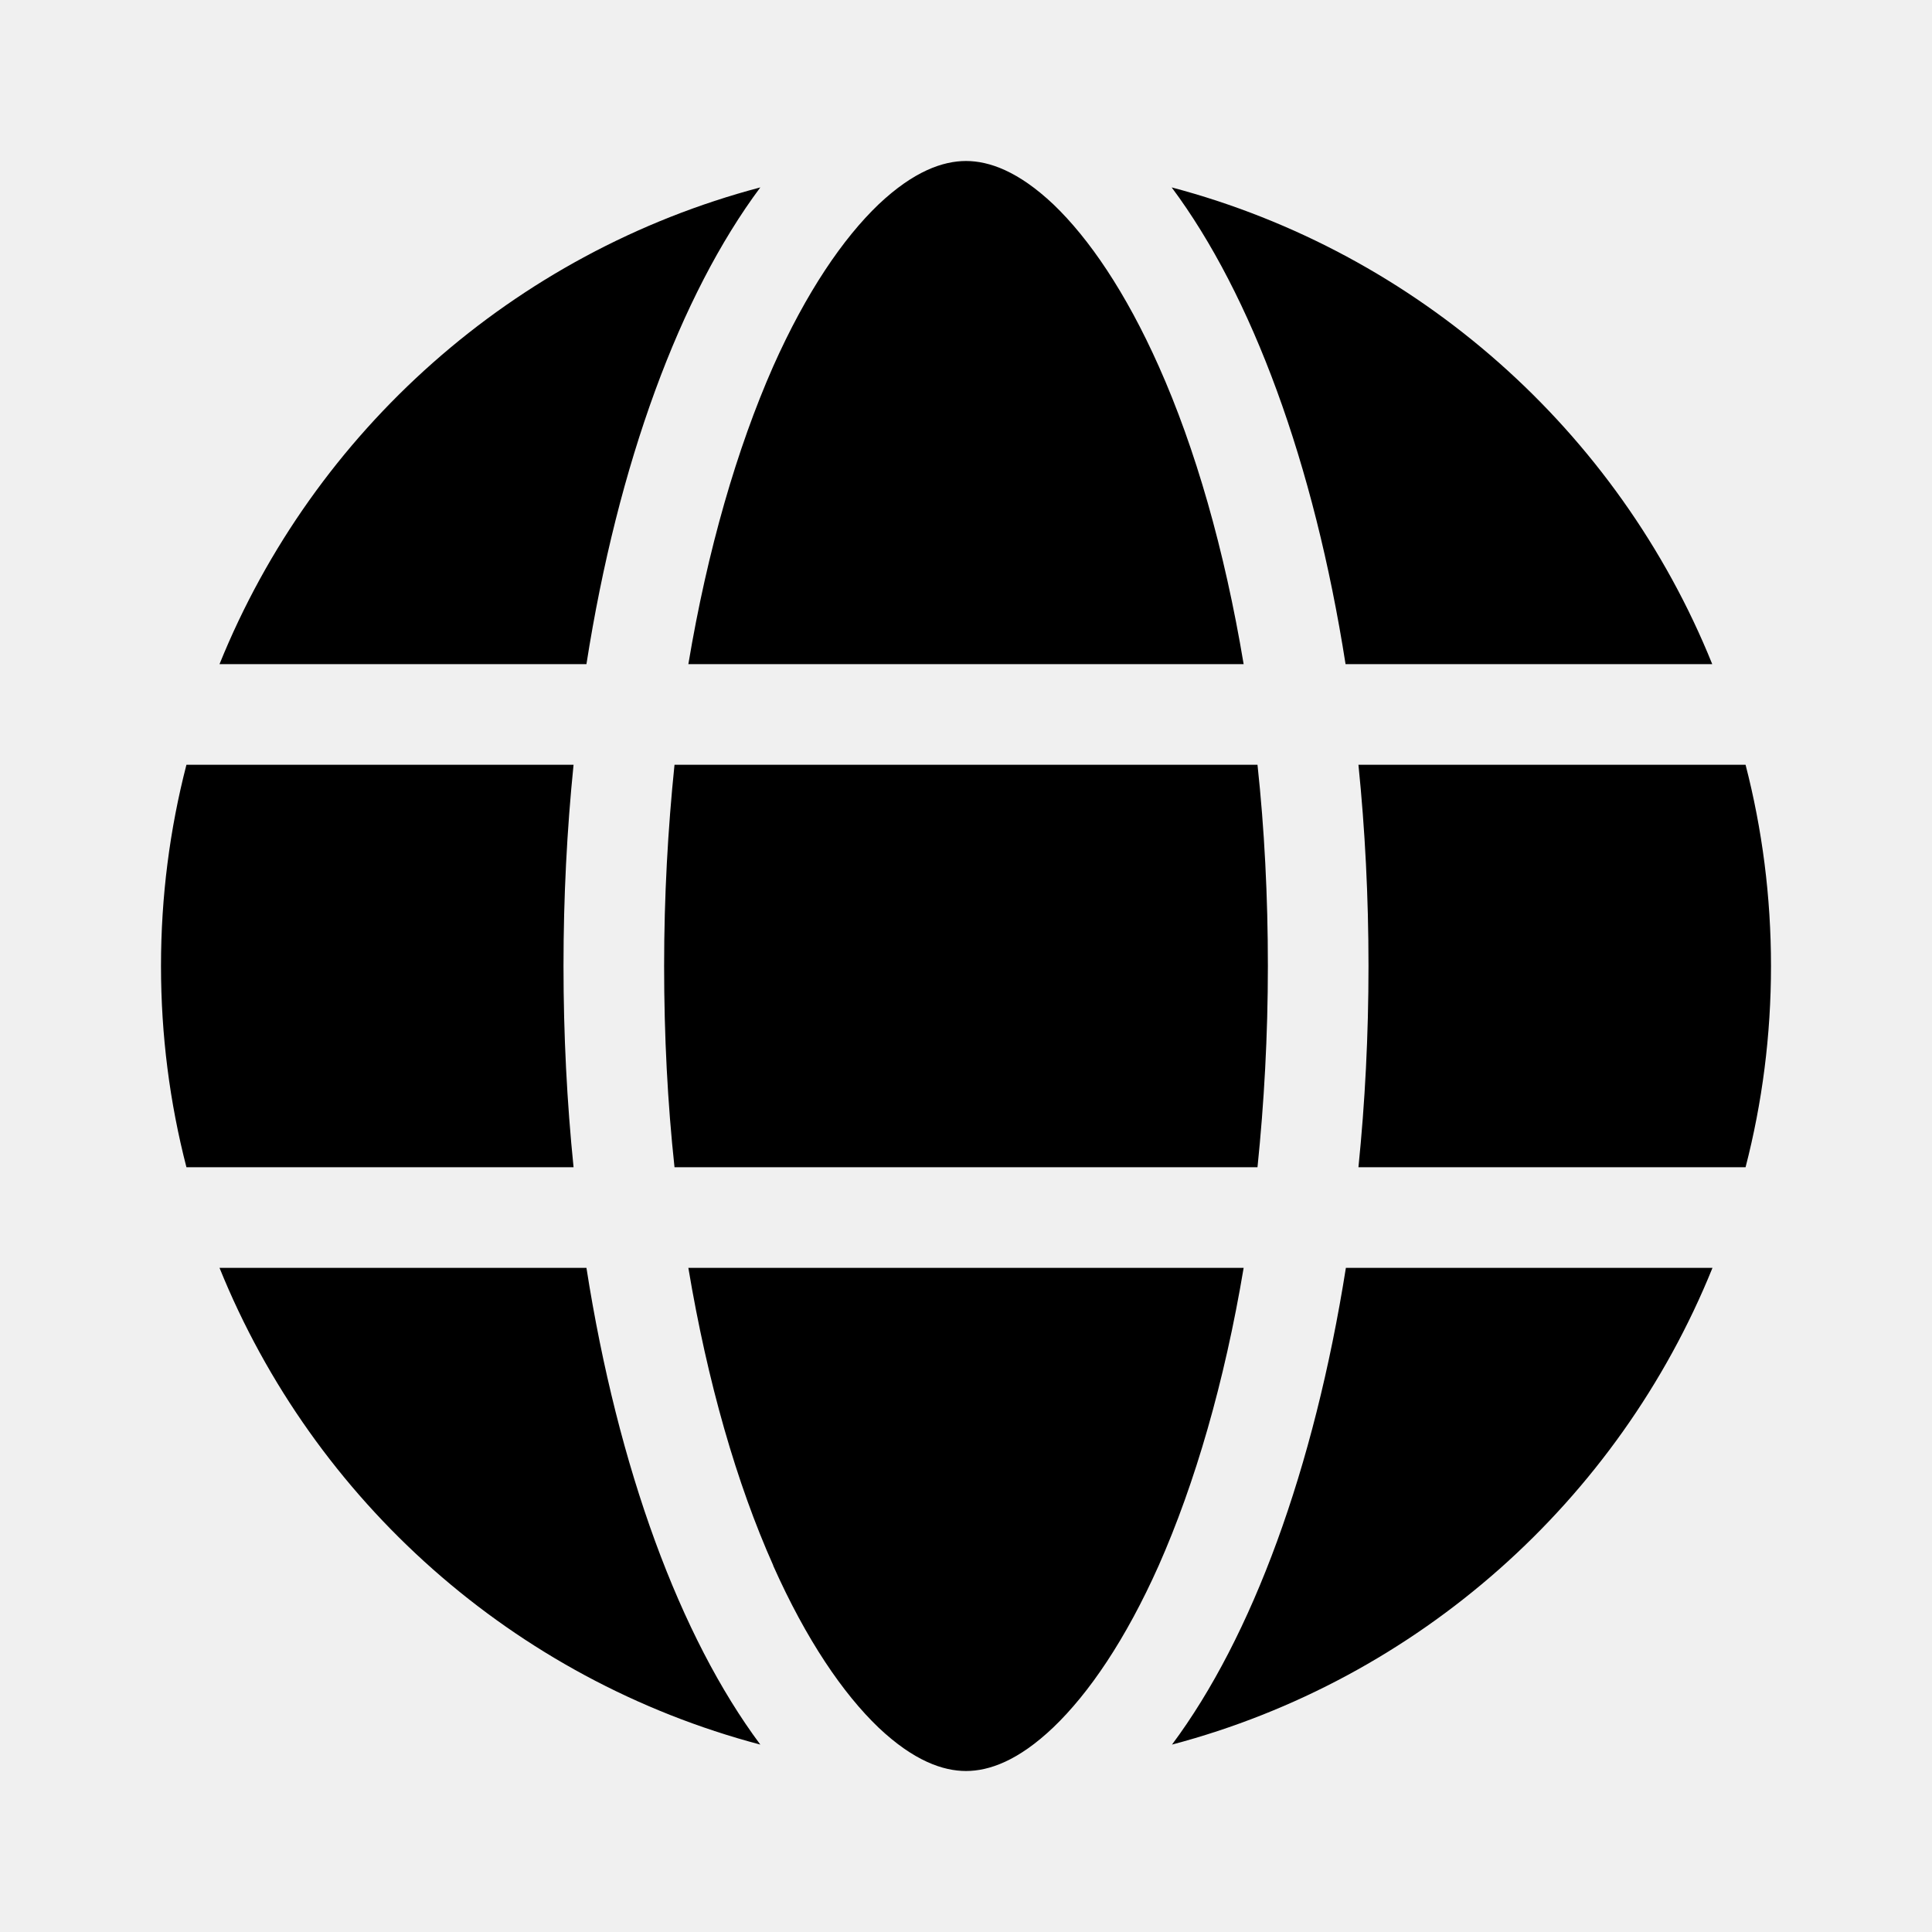
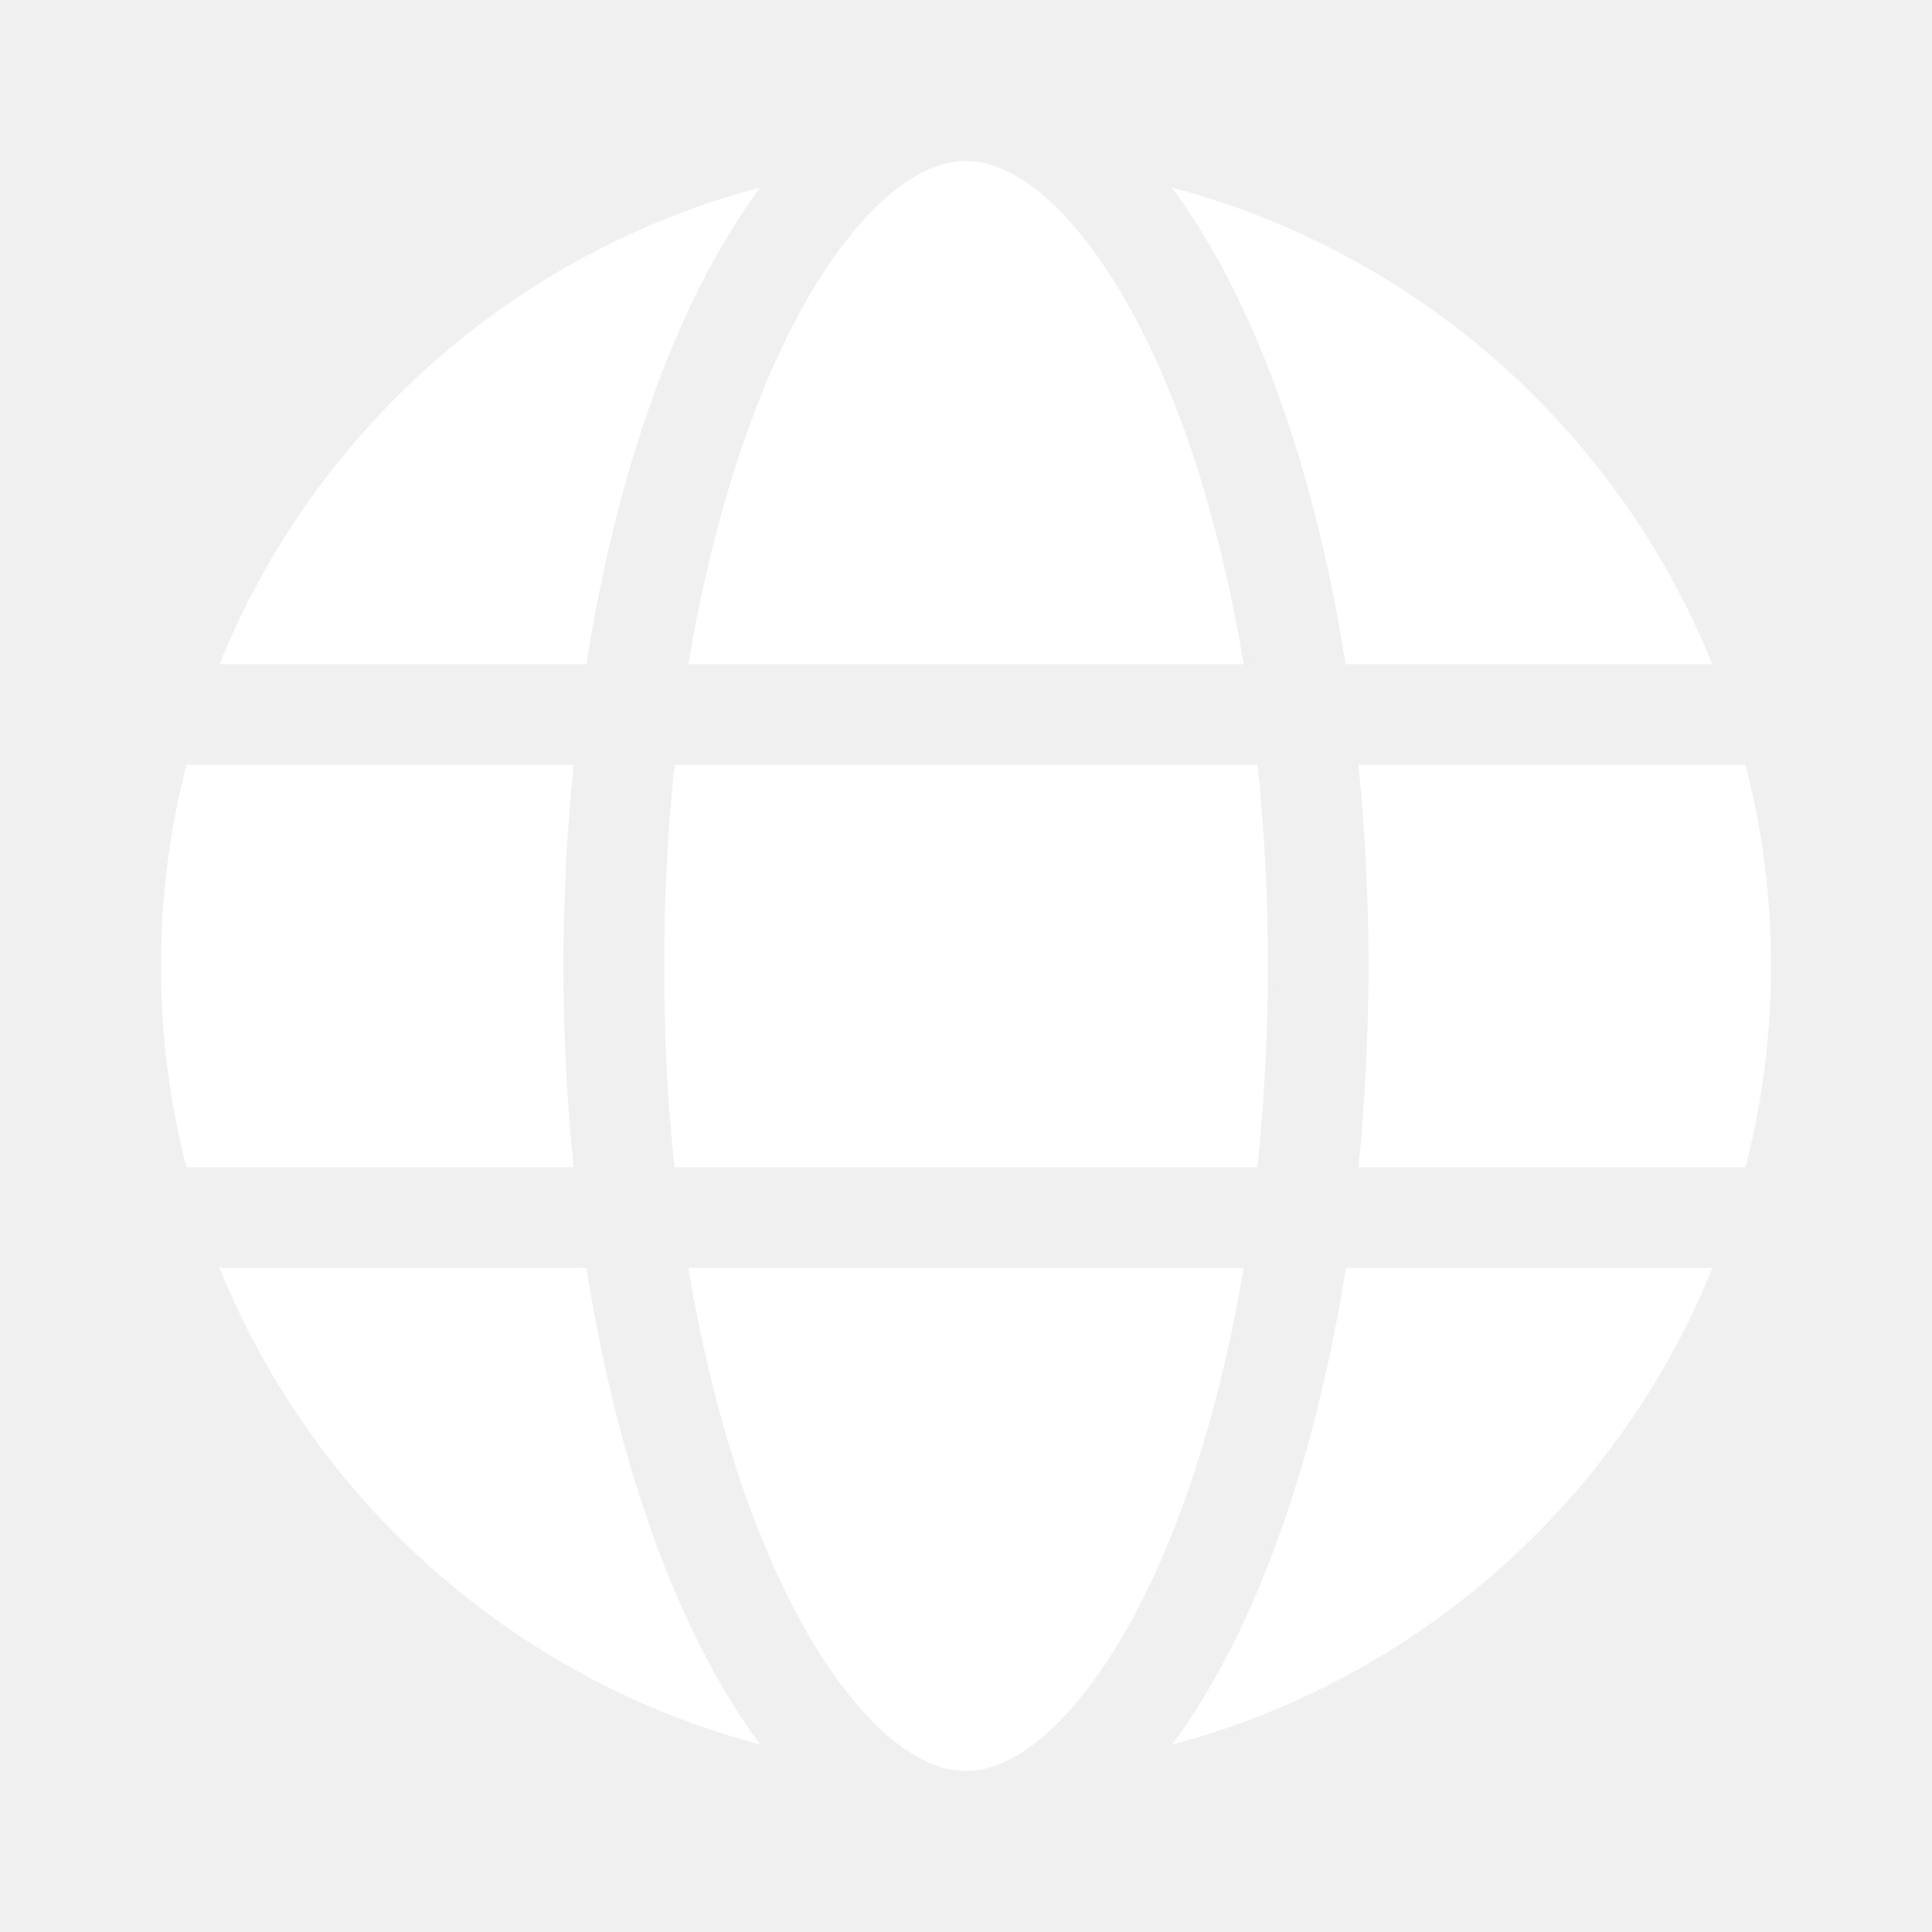
<svg xmlns="http://www.w3.org/2000/svg" width="24" height="24" viewBox="0 0 24 24" fill="none">
  <g clip-path="url(#clip0_22_21)">
-     <path d="M15.75 12C15.75 12.867 15.703 13.703 15.621 14.5H8.379C8.293 13.703 8.25 12.867 8.25 12C8.25 11.133 8.297 10.297 8.379 9.5H15.621C15.707 10.297 15.75 11.133 15.75 12ZM16.875 9.5H21.684C21.891 10.301 22 11.137 22 12C22 12.863 21.891 13.699 21.684 14.5H16.875C16.957 13.695 17 12.859 17 12C17 11.141 16.957 10.305 16.875 9.5ZM21.273 8.25H16.715C16.324 5.754 15.551 3.664 14.555 2.328C17.613 3.137 20.102 5.355 21.27 8.25H21.273ZM15.449 8.25H8.551C8.789 6.828 9.156 5.57 9.605 4.551C10.016 3.629 10.473 2.961 10.914 2.539C11.352 2.125 11.715 2 12 2C12.285 2 12.648 2.125 13.086 2.539C13.527 2.961 13.984 3.629 14.395 4.551C14.848 5.566 15.211 6.824 15.449 8.25ZM7.285 8.25H2.727C3.898 5.355 6.383 3.137 9.445 2.328C8.449 3.664 7.676 5.754 7.285 8.25ZM2.316 9.5H7.125C7.043 10.305 7 11.141 7 12C7 12.859 7.043 13.695 7.125 14.5H2.316C2.109 13.699 2 12.863 2 12C2 11.137 2.109 10.301 2.316 9.5ZM9.605 19.445C9.152 18.43 8.789 17.172 8.551 15.75H15.449C15.211 17.172 14.844 18.43 14.395 19.445C13.984 20.367 13.527 21.035 13.086 21.457C12.648 21.875 12.285 22 12 22C11.715 22 11.352 21.875 10.914 21.461C10.473 21.039 10.016 20.371 9.605 19.449V19.445ZM7.285 15.75C7.676 18.246 8.449 20.336 9.445 21.672C6.383 20.863 3.898 18.645 2.727 15.75H7.285ZM21.273 15.75C20.102 18.645 17.617 20.863 14.559 21.672C15.555 20.336 16.324 18.246 16.719 15.75H21.273Z" fill="black" />
+     <path d="M15.75 12C15.75 12.867 15.703 13.703 15.621 14.5H8.379C8.293 13.703 8.25 12.867 8.25 12C8.25 11.133 8.297 10.297 8.379 9.5H15.621C15.707 10.297 15.75 11.133 15.75 12ZM16.875 9.5H21.684C21.891 10.301 22 11.137 22 12C22 12.863 21.891 13.699 21.684 14.5H16.875C16.957 13.695 17 12.859 17 12C17 11.141 16.957 10.305 16.875 9.5ZM21.273 8.25H16.715C16.324 5.754 15.551 3.664 14.555 2.328C17.613 3.137 20.102 5.355 21.27 8.25H21.273ZM15.449 8.25H8.551C8.789 6.828 9.156 5.57 9.605 4.551C10.016 3.629 10.473 2.961 10.914 2.539C11.352 2.125 11.715 2 12 2C12.285 2 12.648 2.125 13.086 2.539C13.527 2.961 13.984 3.629 14.395 4.551C14.848 5.566 15.211 6.824 15.449 8.25ZM7.285 8.25H2.727C3.898 5.355 6.383 3.137 9.445 2.328C8.449 3.664 7.676 5.754 7.285 8.25ZM2.316 9.5H7.125C7.043 10.305 7 11.141 7 12C7 12.859 7.043 13.695 7.125 14.5H2.316C2.109 13.699 2 12.863 2 12C2 11.137 2.109 10.301 2.316 9.5ZM9.605 19.445C9.152 18.43 8.789 17.172 8.551 15.75H15.449C15.211 17.172 14.844 18.43 14.395 19.445C13.984 20.367 13.527 21.035 13.086 21.457C12.648 21.875 12.285 22 12 22C11.715 22 11.352 21.875 10.914 21.461C10.473 21.039 10.016 20.371 9.605 19.449V19.445ZM7.285 15.75C7.676 18.246 8.449 20.336 9.445 21.672C6.383 20.863 3.898 18.645 2.727 15.75H7.285ZM21.273 15.75C20.102 18.645 17.617 20.863 14.559 21.672C15.555 20.336 16.324 18.246 16.719 15.75H21.273Z" fill="#fff" />
  </g>
  <defs>
    <clipPath id="clip0_22_21">
-       <rect width="20" height="20" fill="white" transform="translate(2 2)" />
+       <rect width="20" height="20" fill="#fff" transform="translate(2 2)" />
    </clipPath>
  </defs>
</svg>
